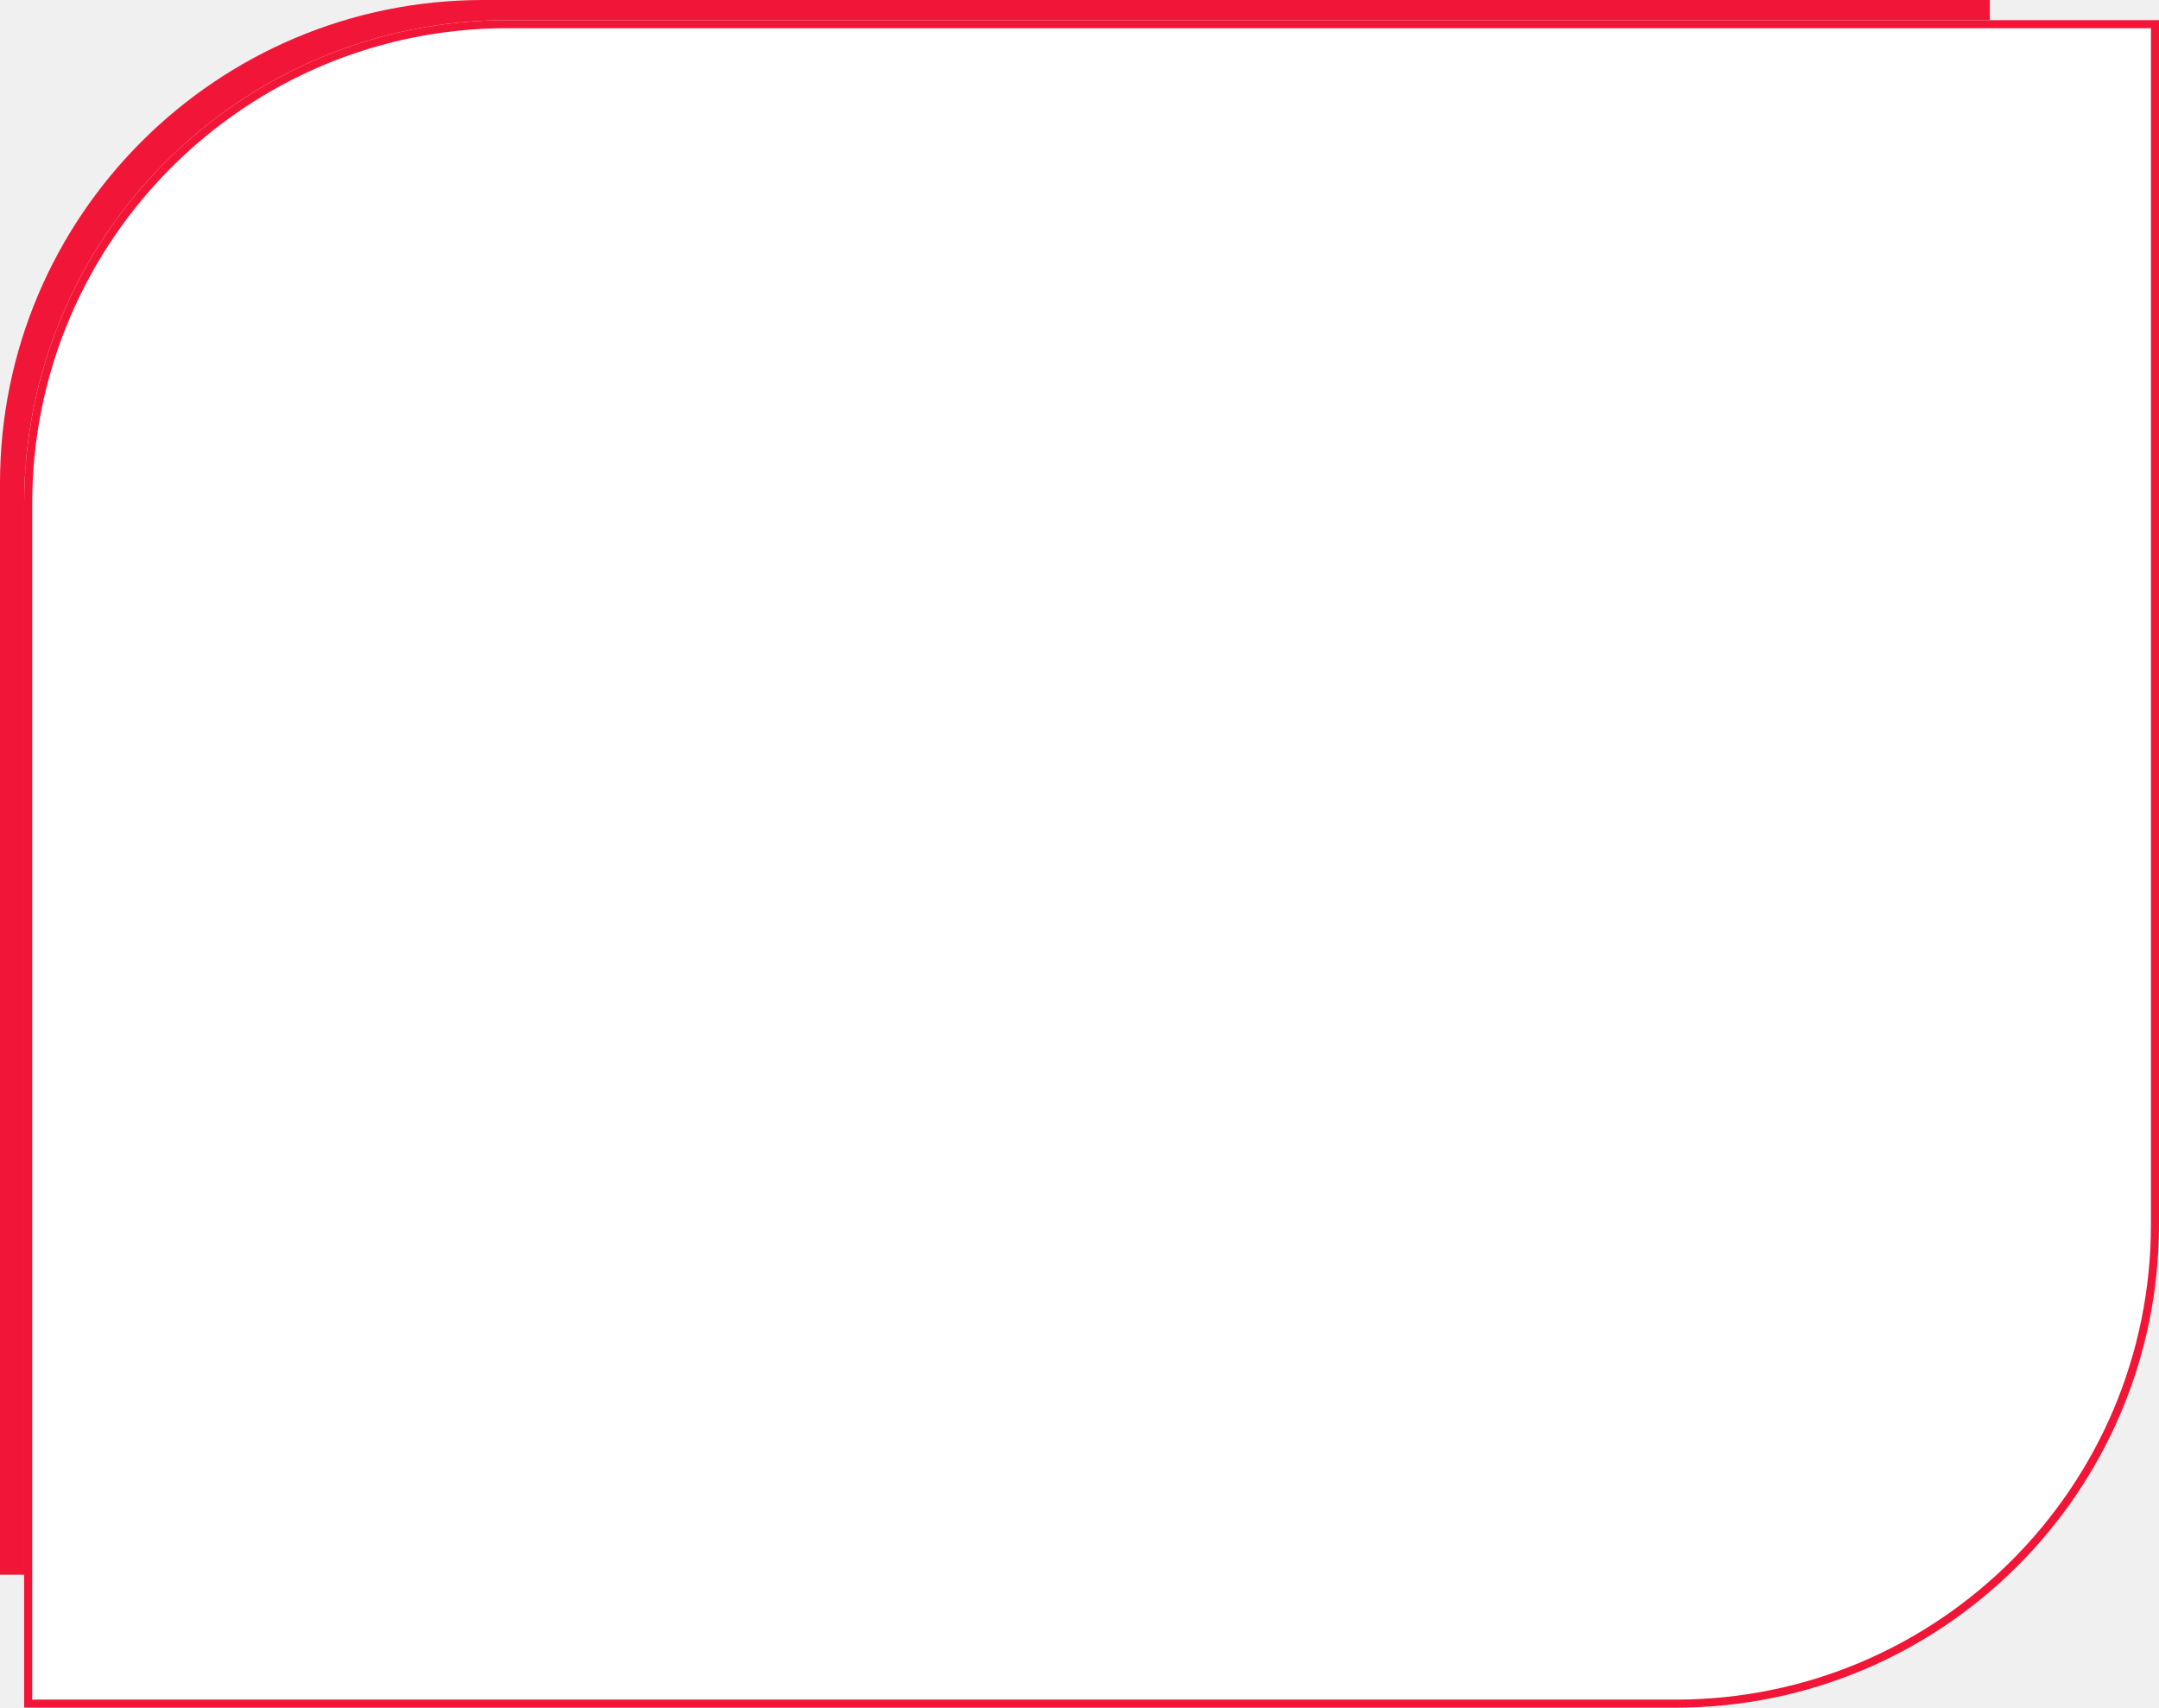
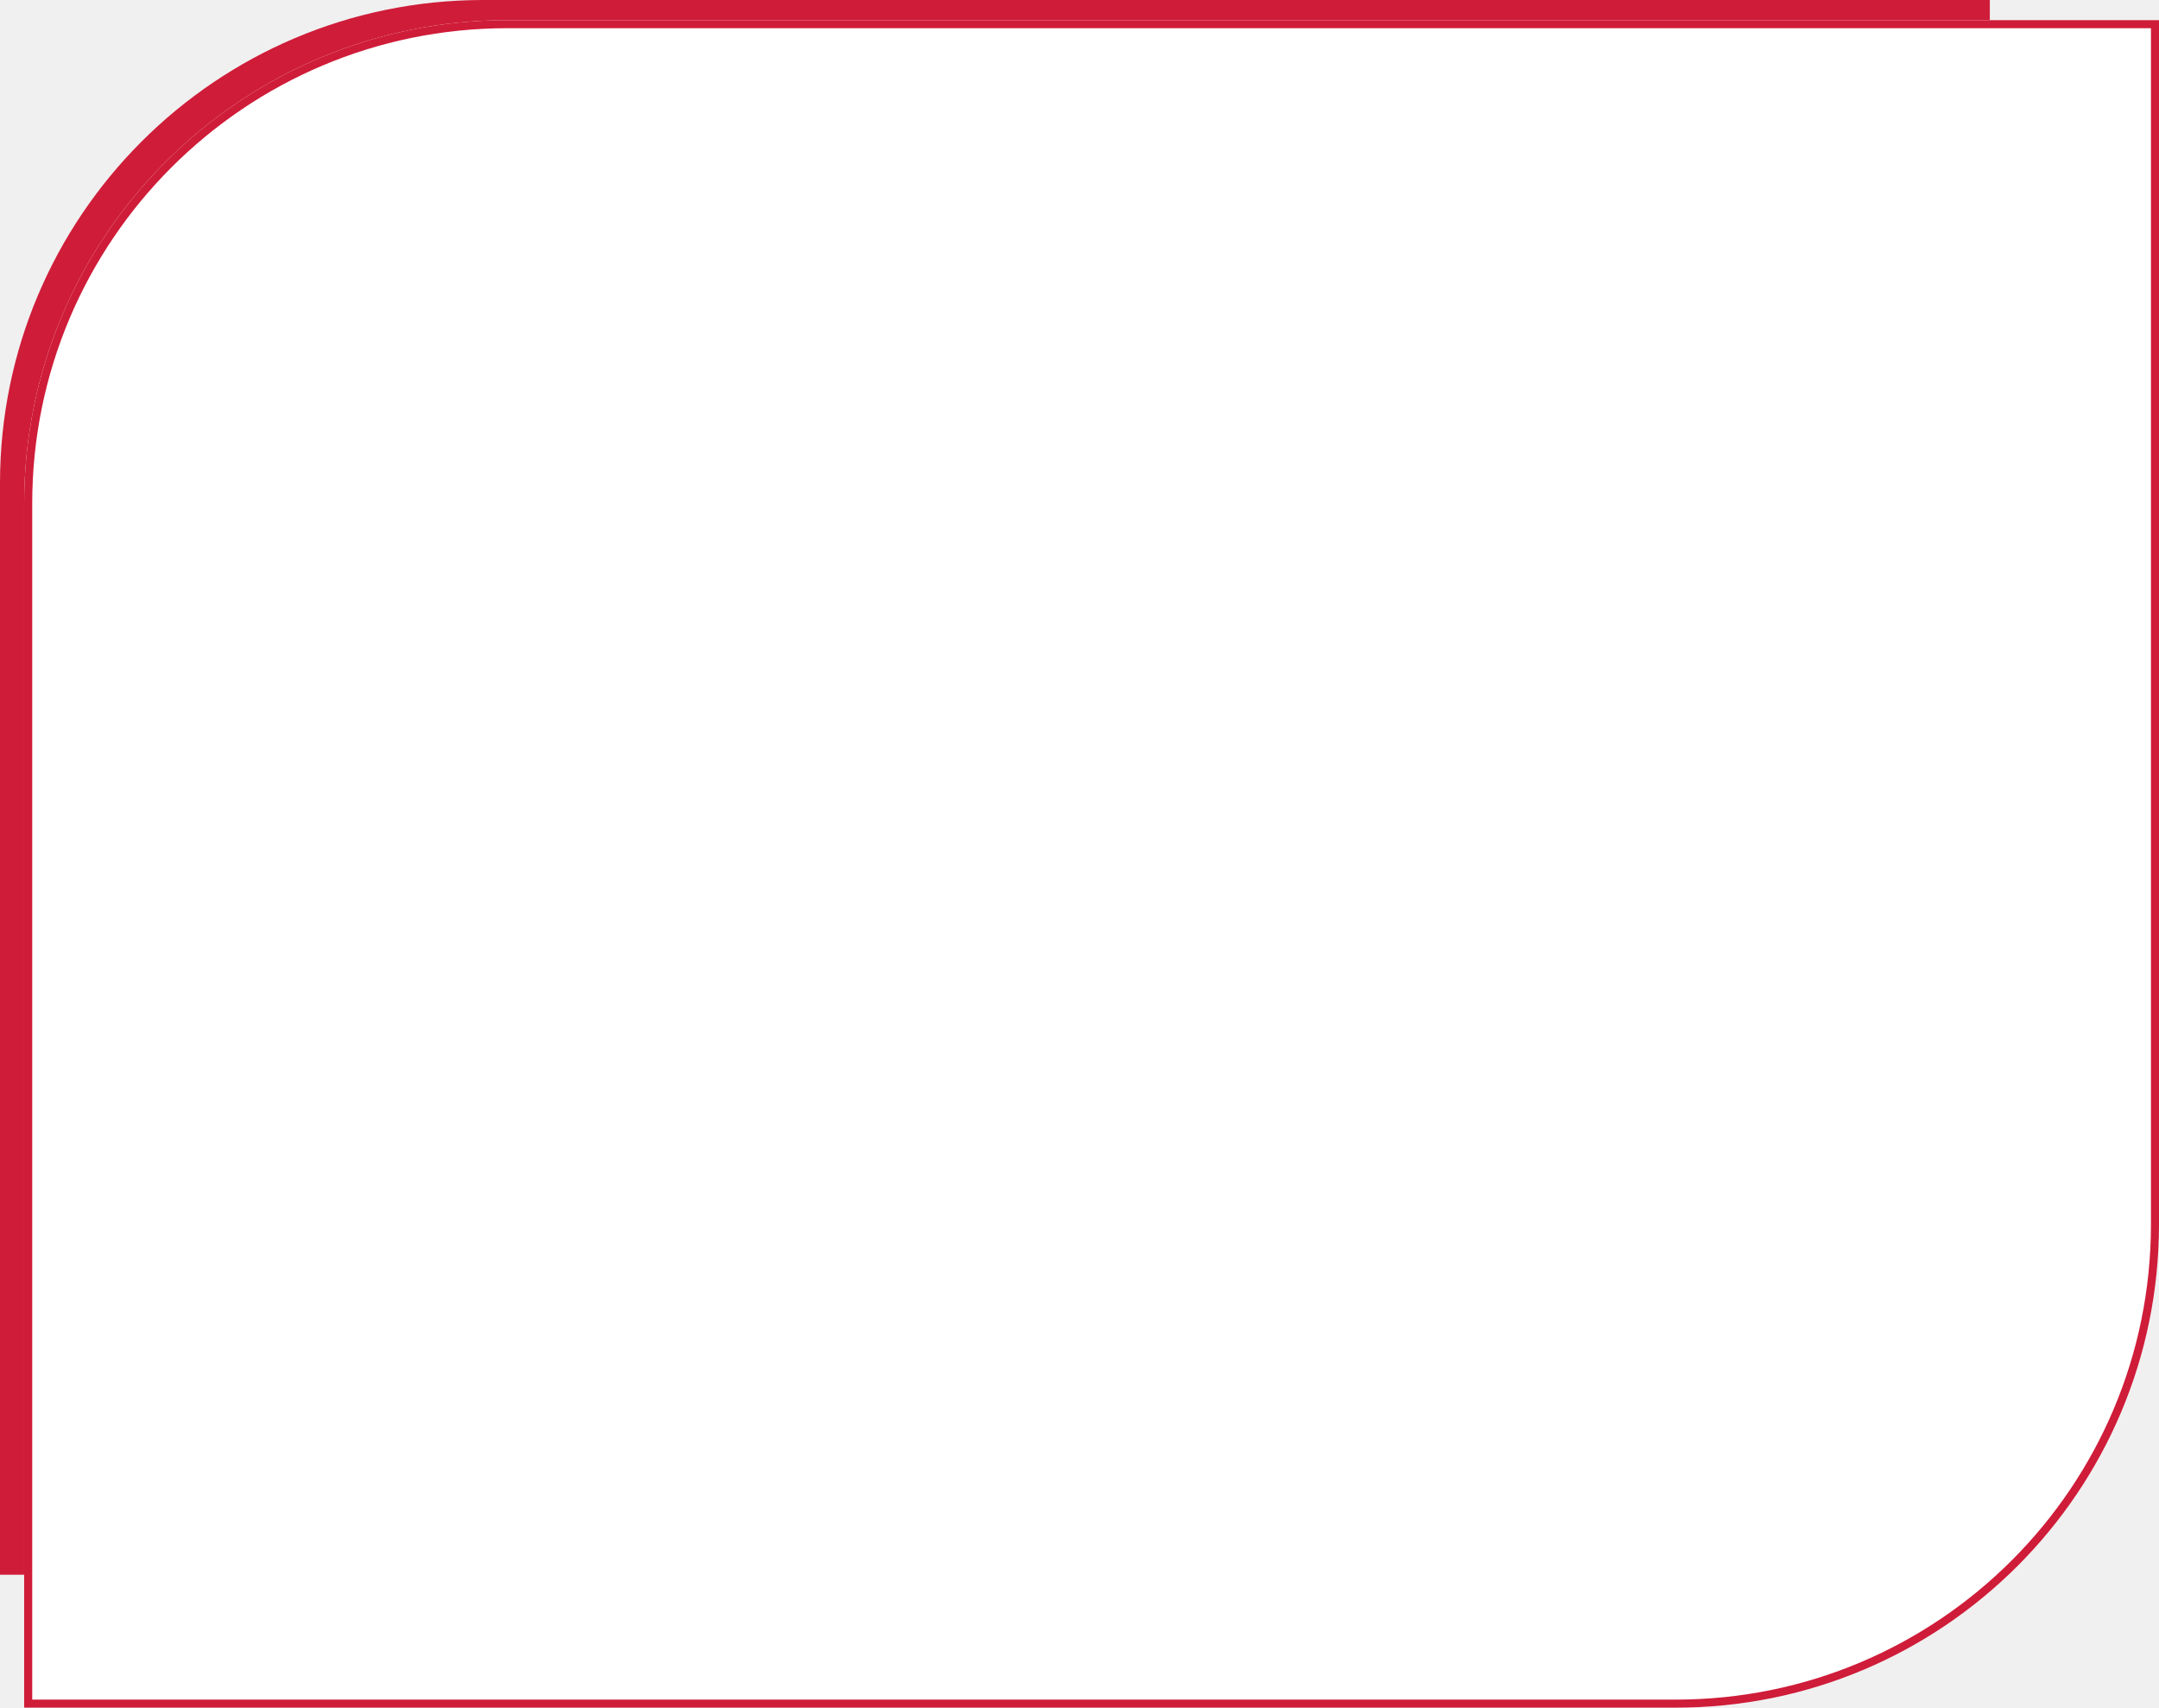
<svg xmlns="http://www.w3.org/2000/svg" width="536" height="424" viewBox="0 0 536 424">
  <g id="Сгруппировать_355" data-name="Сгруппировать 355" transform="translate(-1051 -341)">
-     <path id="Прямоугольник_2197" data-name="Прямоугольник 2197" d="M120,0H494a0,0,0,0,1,0,0V271A120,120,0,0,1,374,391H0a0,0,0,0,1,0,0V120A120,120,0,0,1,120,0Z" transform="translate(1051 341)" fill="#f11637" />
-     <g id="Прямоугольник_2191" data-name="Прямоугольник 2191" transform="translate(1057 346)" fill="#fff" stroke="#f11637" stroke-width="2">
+     <path id="Прямоугольник_2197" data-name="Прямоугольник 2197" d="M120,0H494a0,0,0,0,1,0,0V271A120,120,0,0,1,374,391H0a0,0,0,0,1,0,0V120A120,120,0,0,1,120,0Z" transform="translate(1051 341)" fill="#cf1c39" />
+     <g id="Прямоугольник_2191" data-name="Прямоугольник 2191" transform="translate(1057 346)" fill="#fff" stroke="#cf1c39" stroke-width="2">
      <path d="M120,0H530a0,0,0,0,1,0,0V299A120,120,0,0,1,410,419H0a0,0,0,0,1,0,0V120A120,120,0,0,1,120,0Z" stroke="none" />
      <path d="M120,1H529a0,0,0,0,1,0,0V299A119,119,0,0,1,410,418H1a0,0,0,0,1,0,0V120A119,119,0,0,1,120,1Z" fill="none" />
    </g>
  </g>
</svg>
